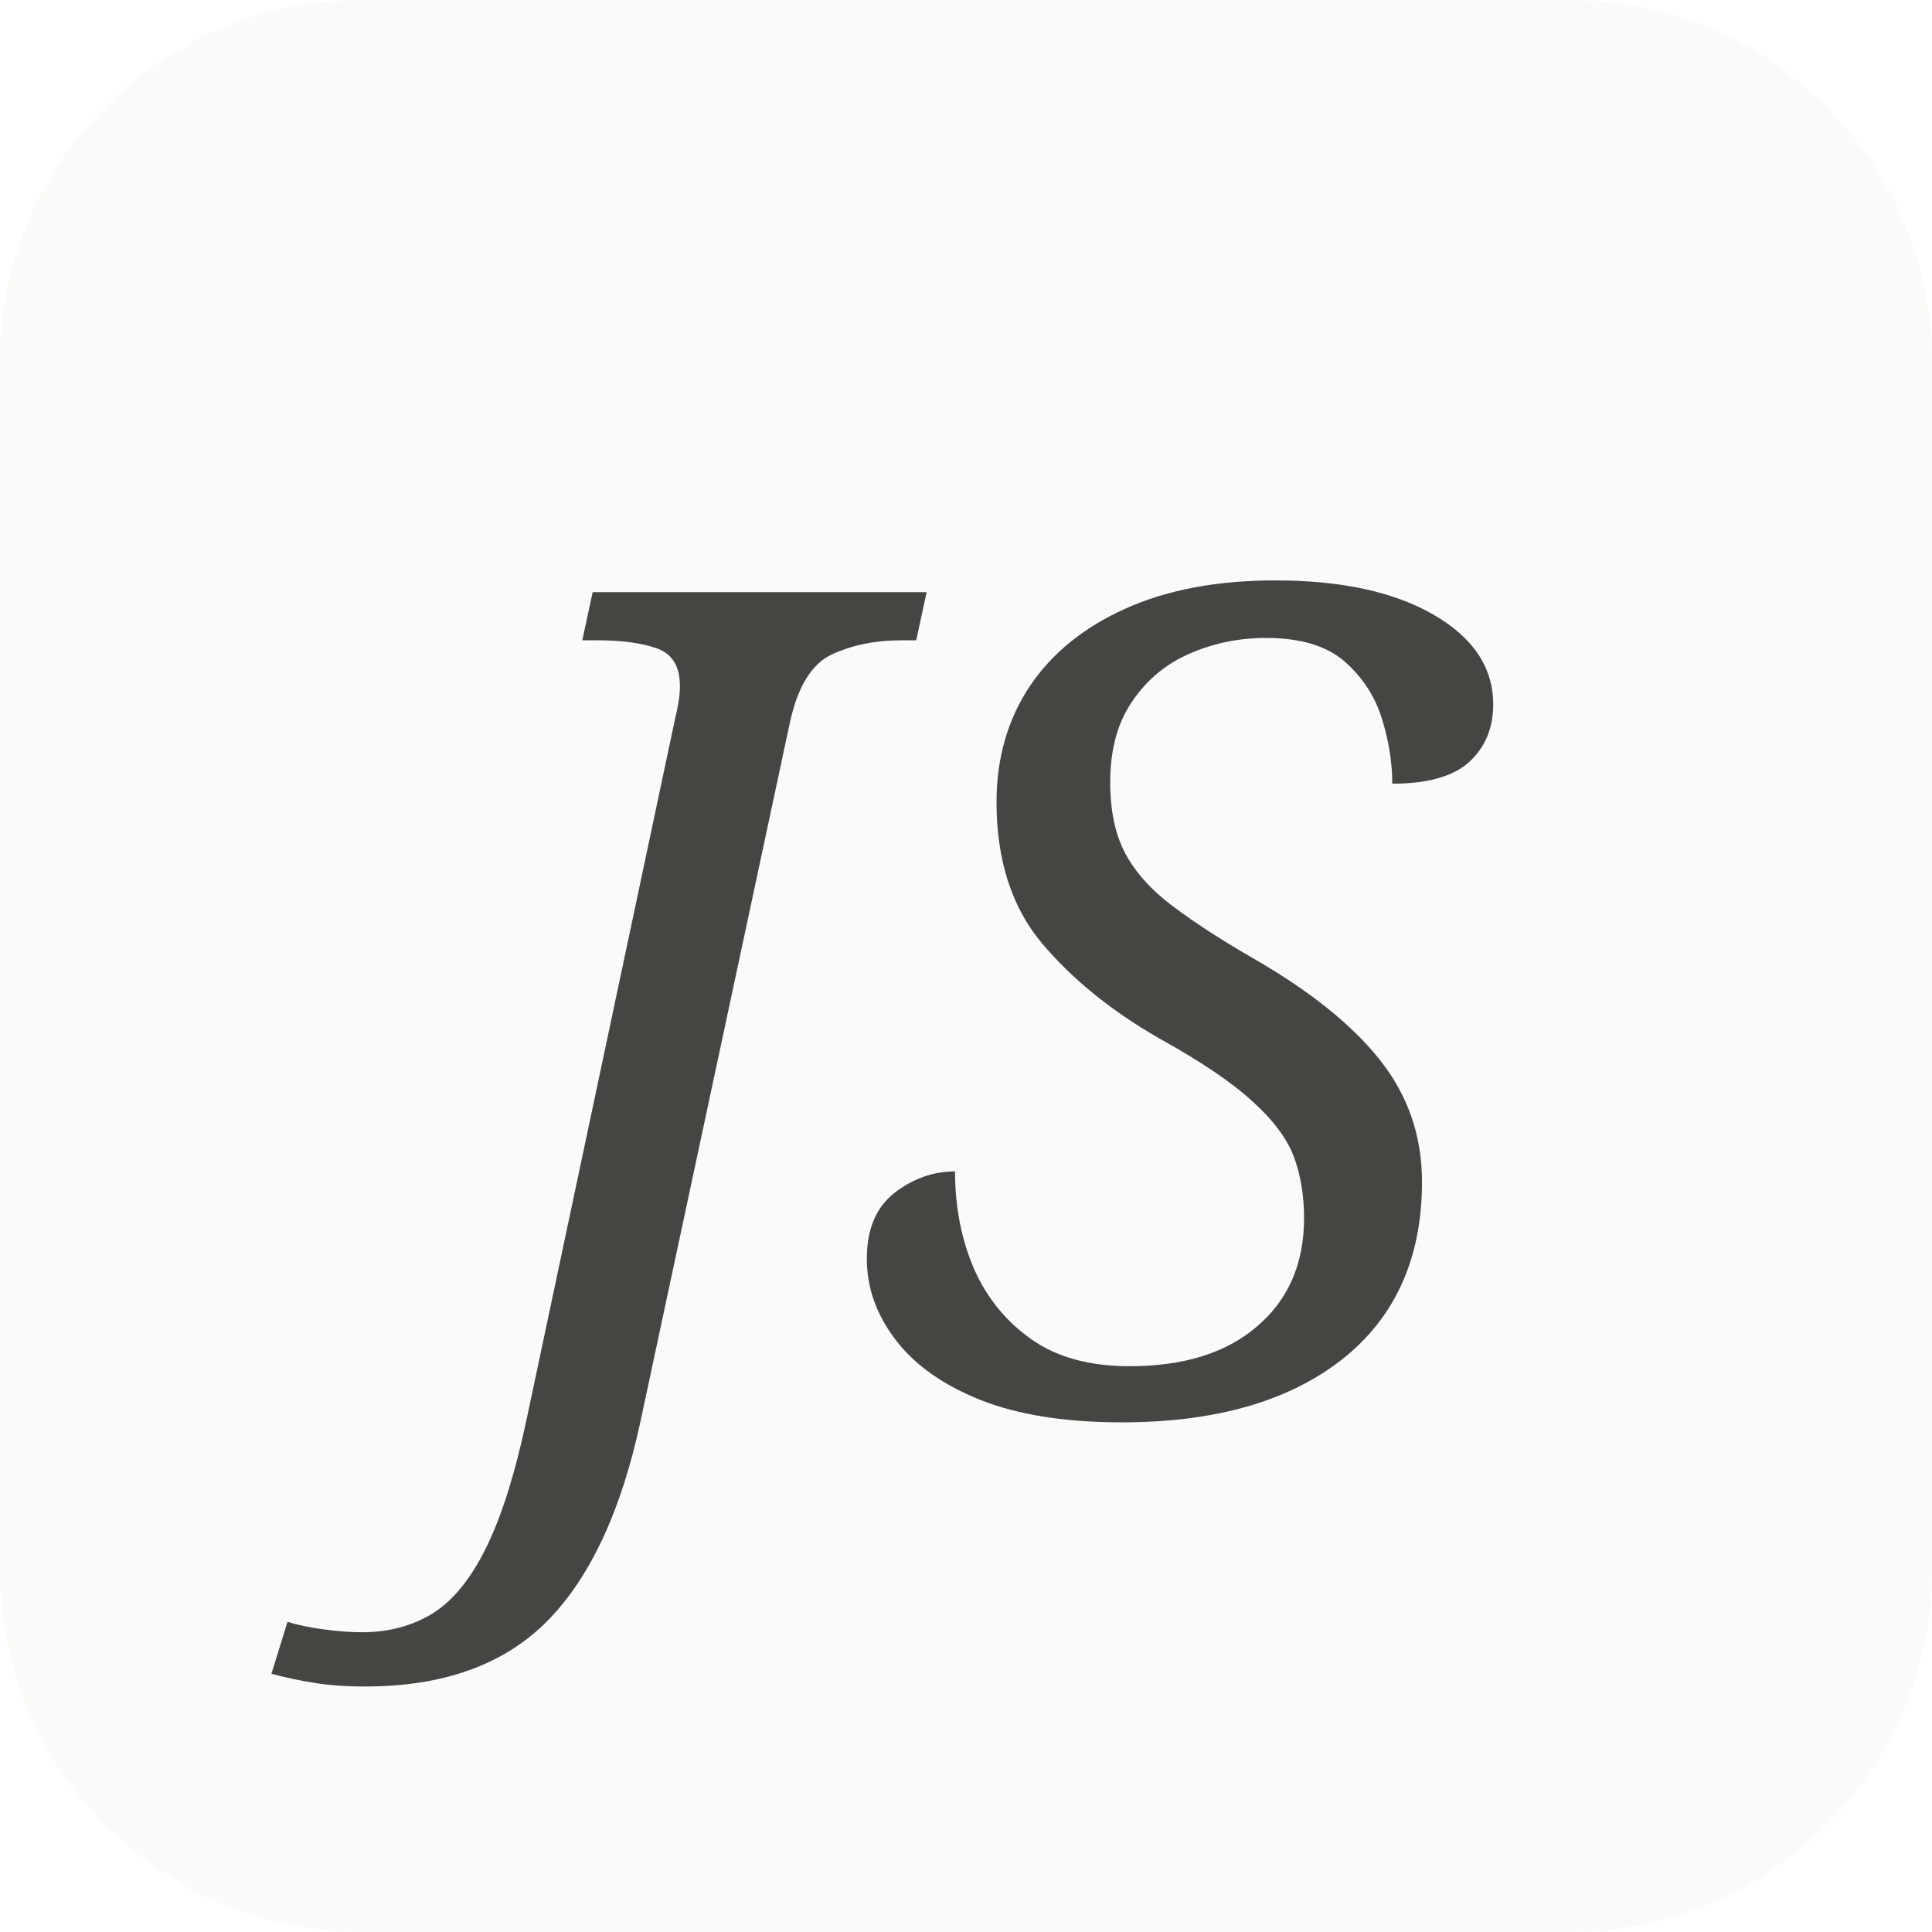
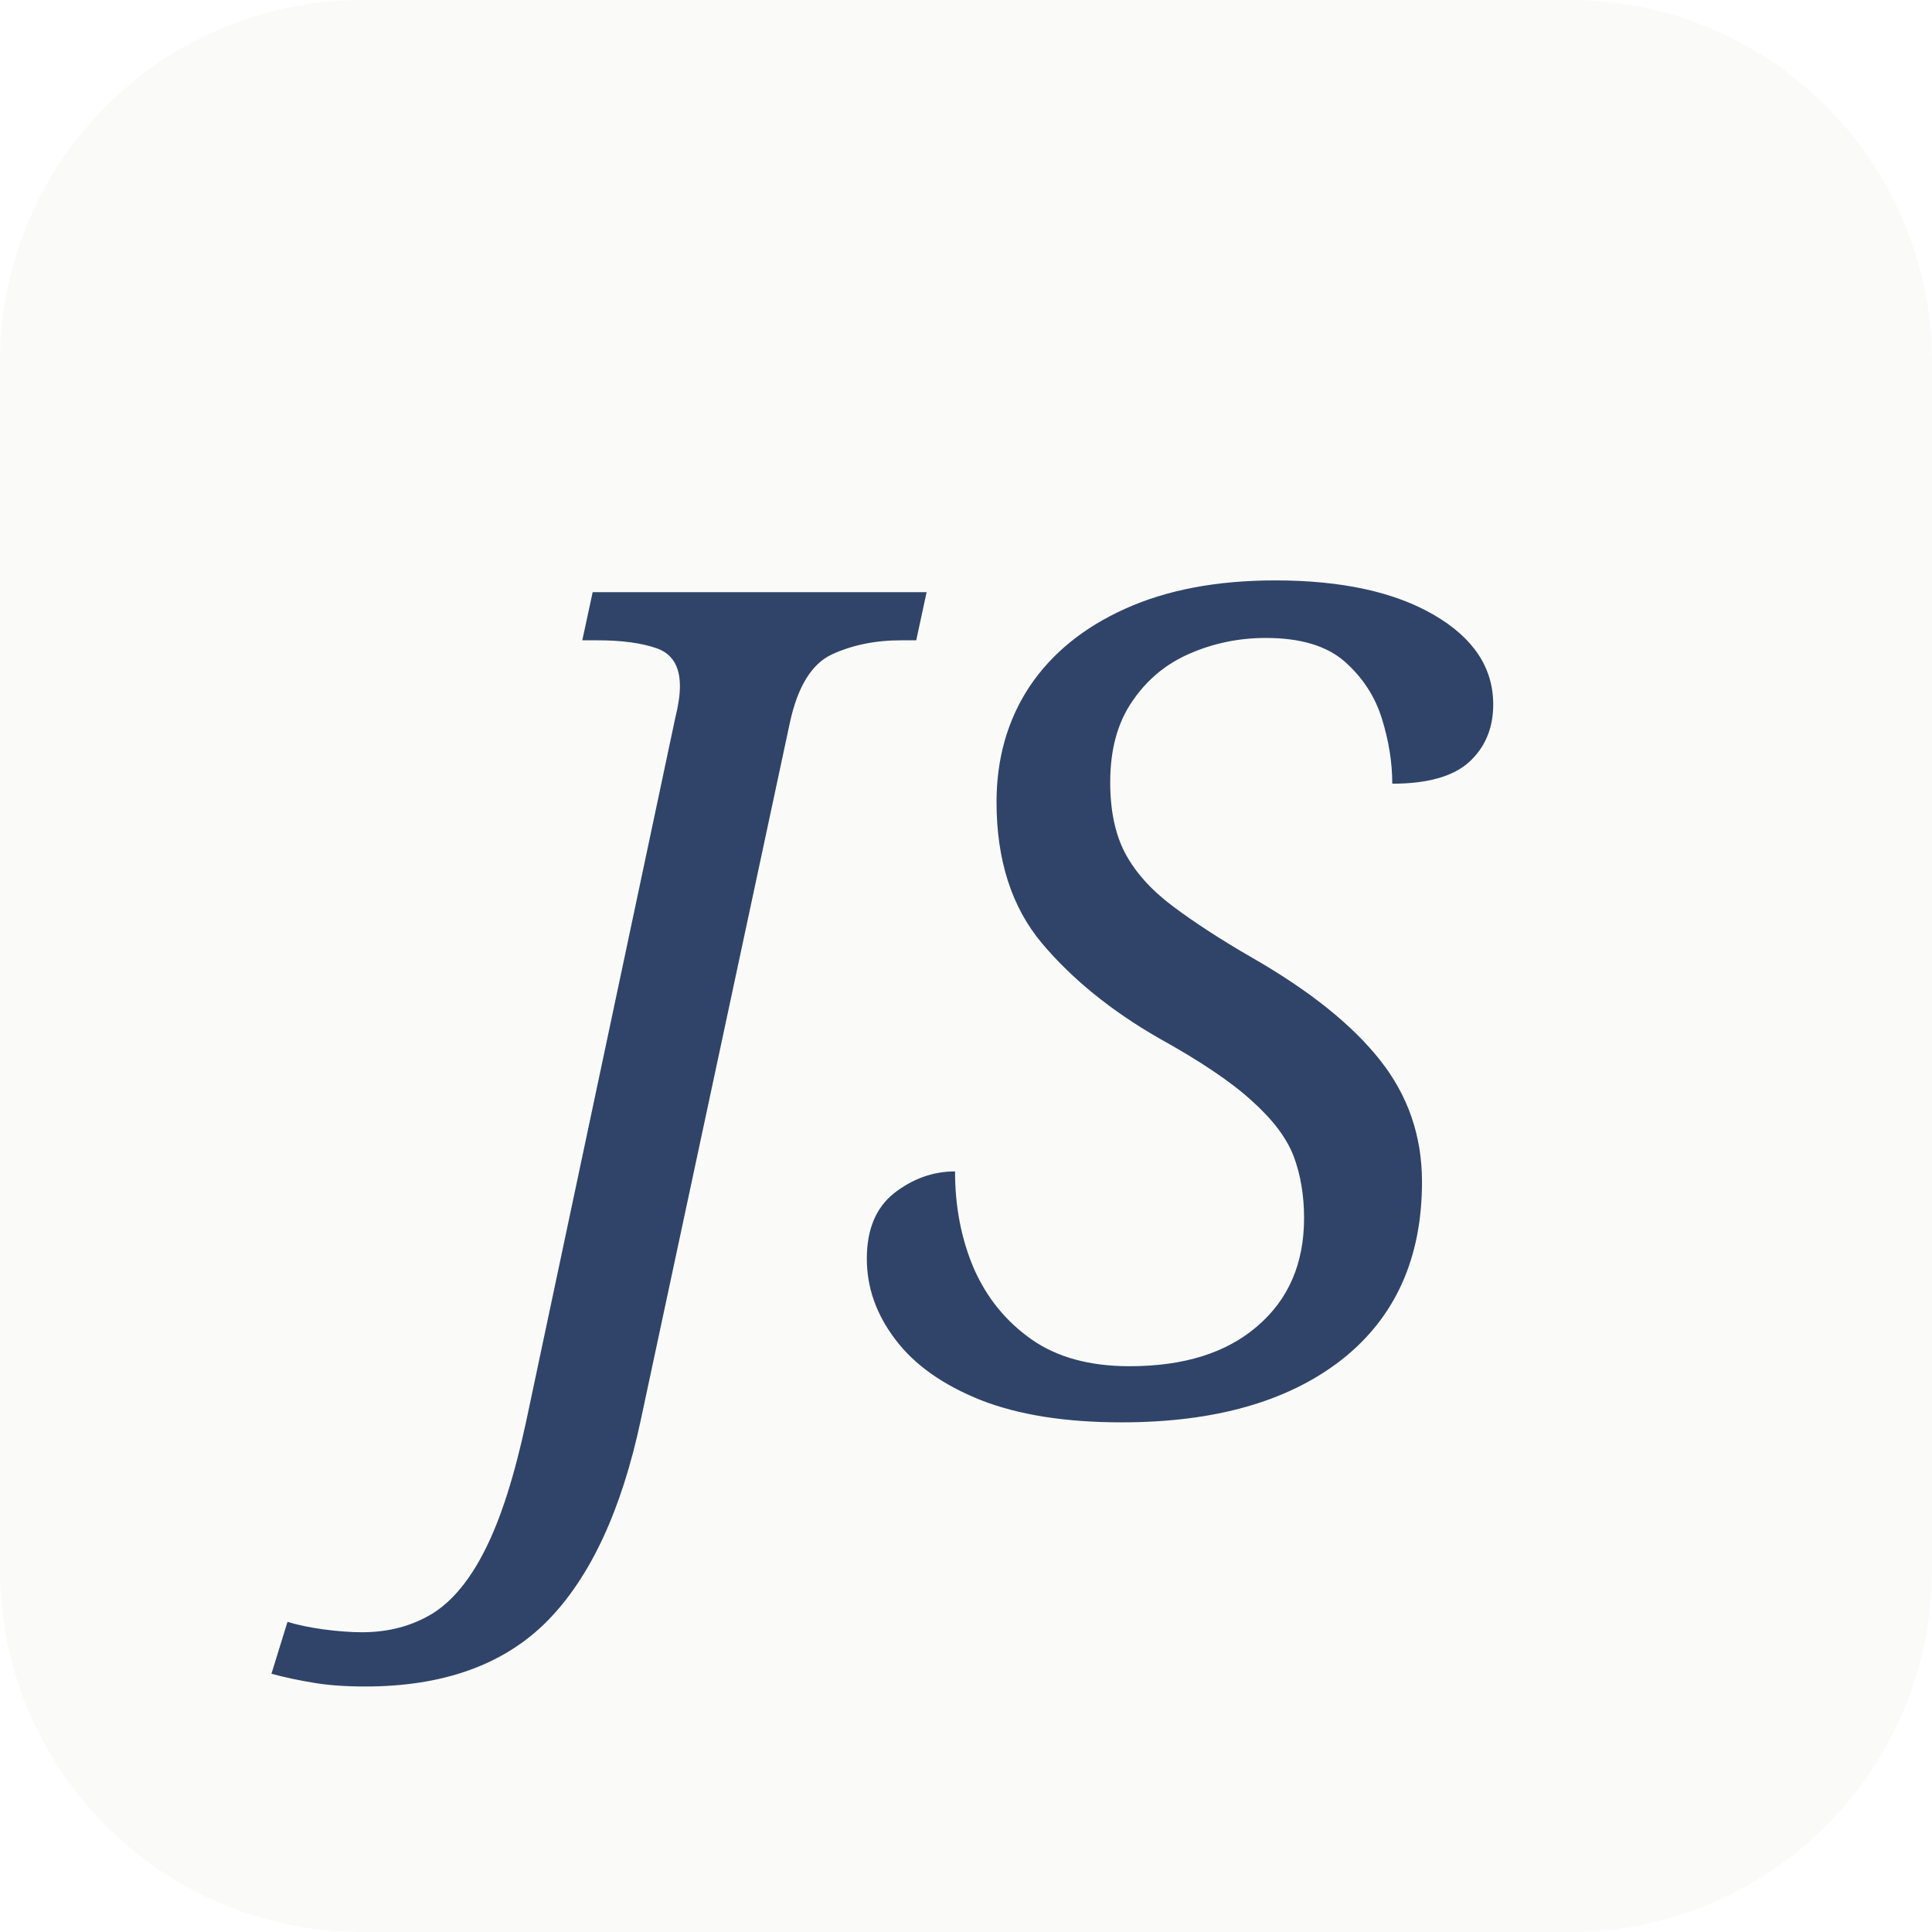
<svg xmlns="http://www.w3.org/2000/svg" viewBox="0 0 64 64">
  <rect width="64" height="64" rx="12" fill="#fafaf8" />
-   <text x="50%" y="50%" text-anchor="middle" dominant-baseline="central" font-family="'Averia Serif Libre', 'Georgia', serif" font-style="italic" font-weight="400" font-size="38" fill="#454542">JS</text>
+   <text x="50%" y="50%" text-anchor="middle" dominant-baseline="central" font-family="'Averia Serif Libre', 'Georgia', serif" font-style="italic" font-weight="400" font-size="38" fill="#2f4468">JS</text>
</svg>
